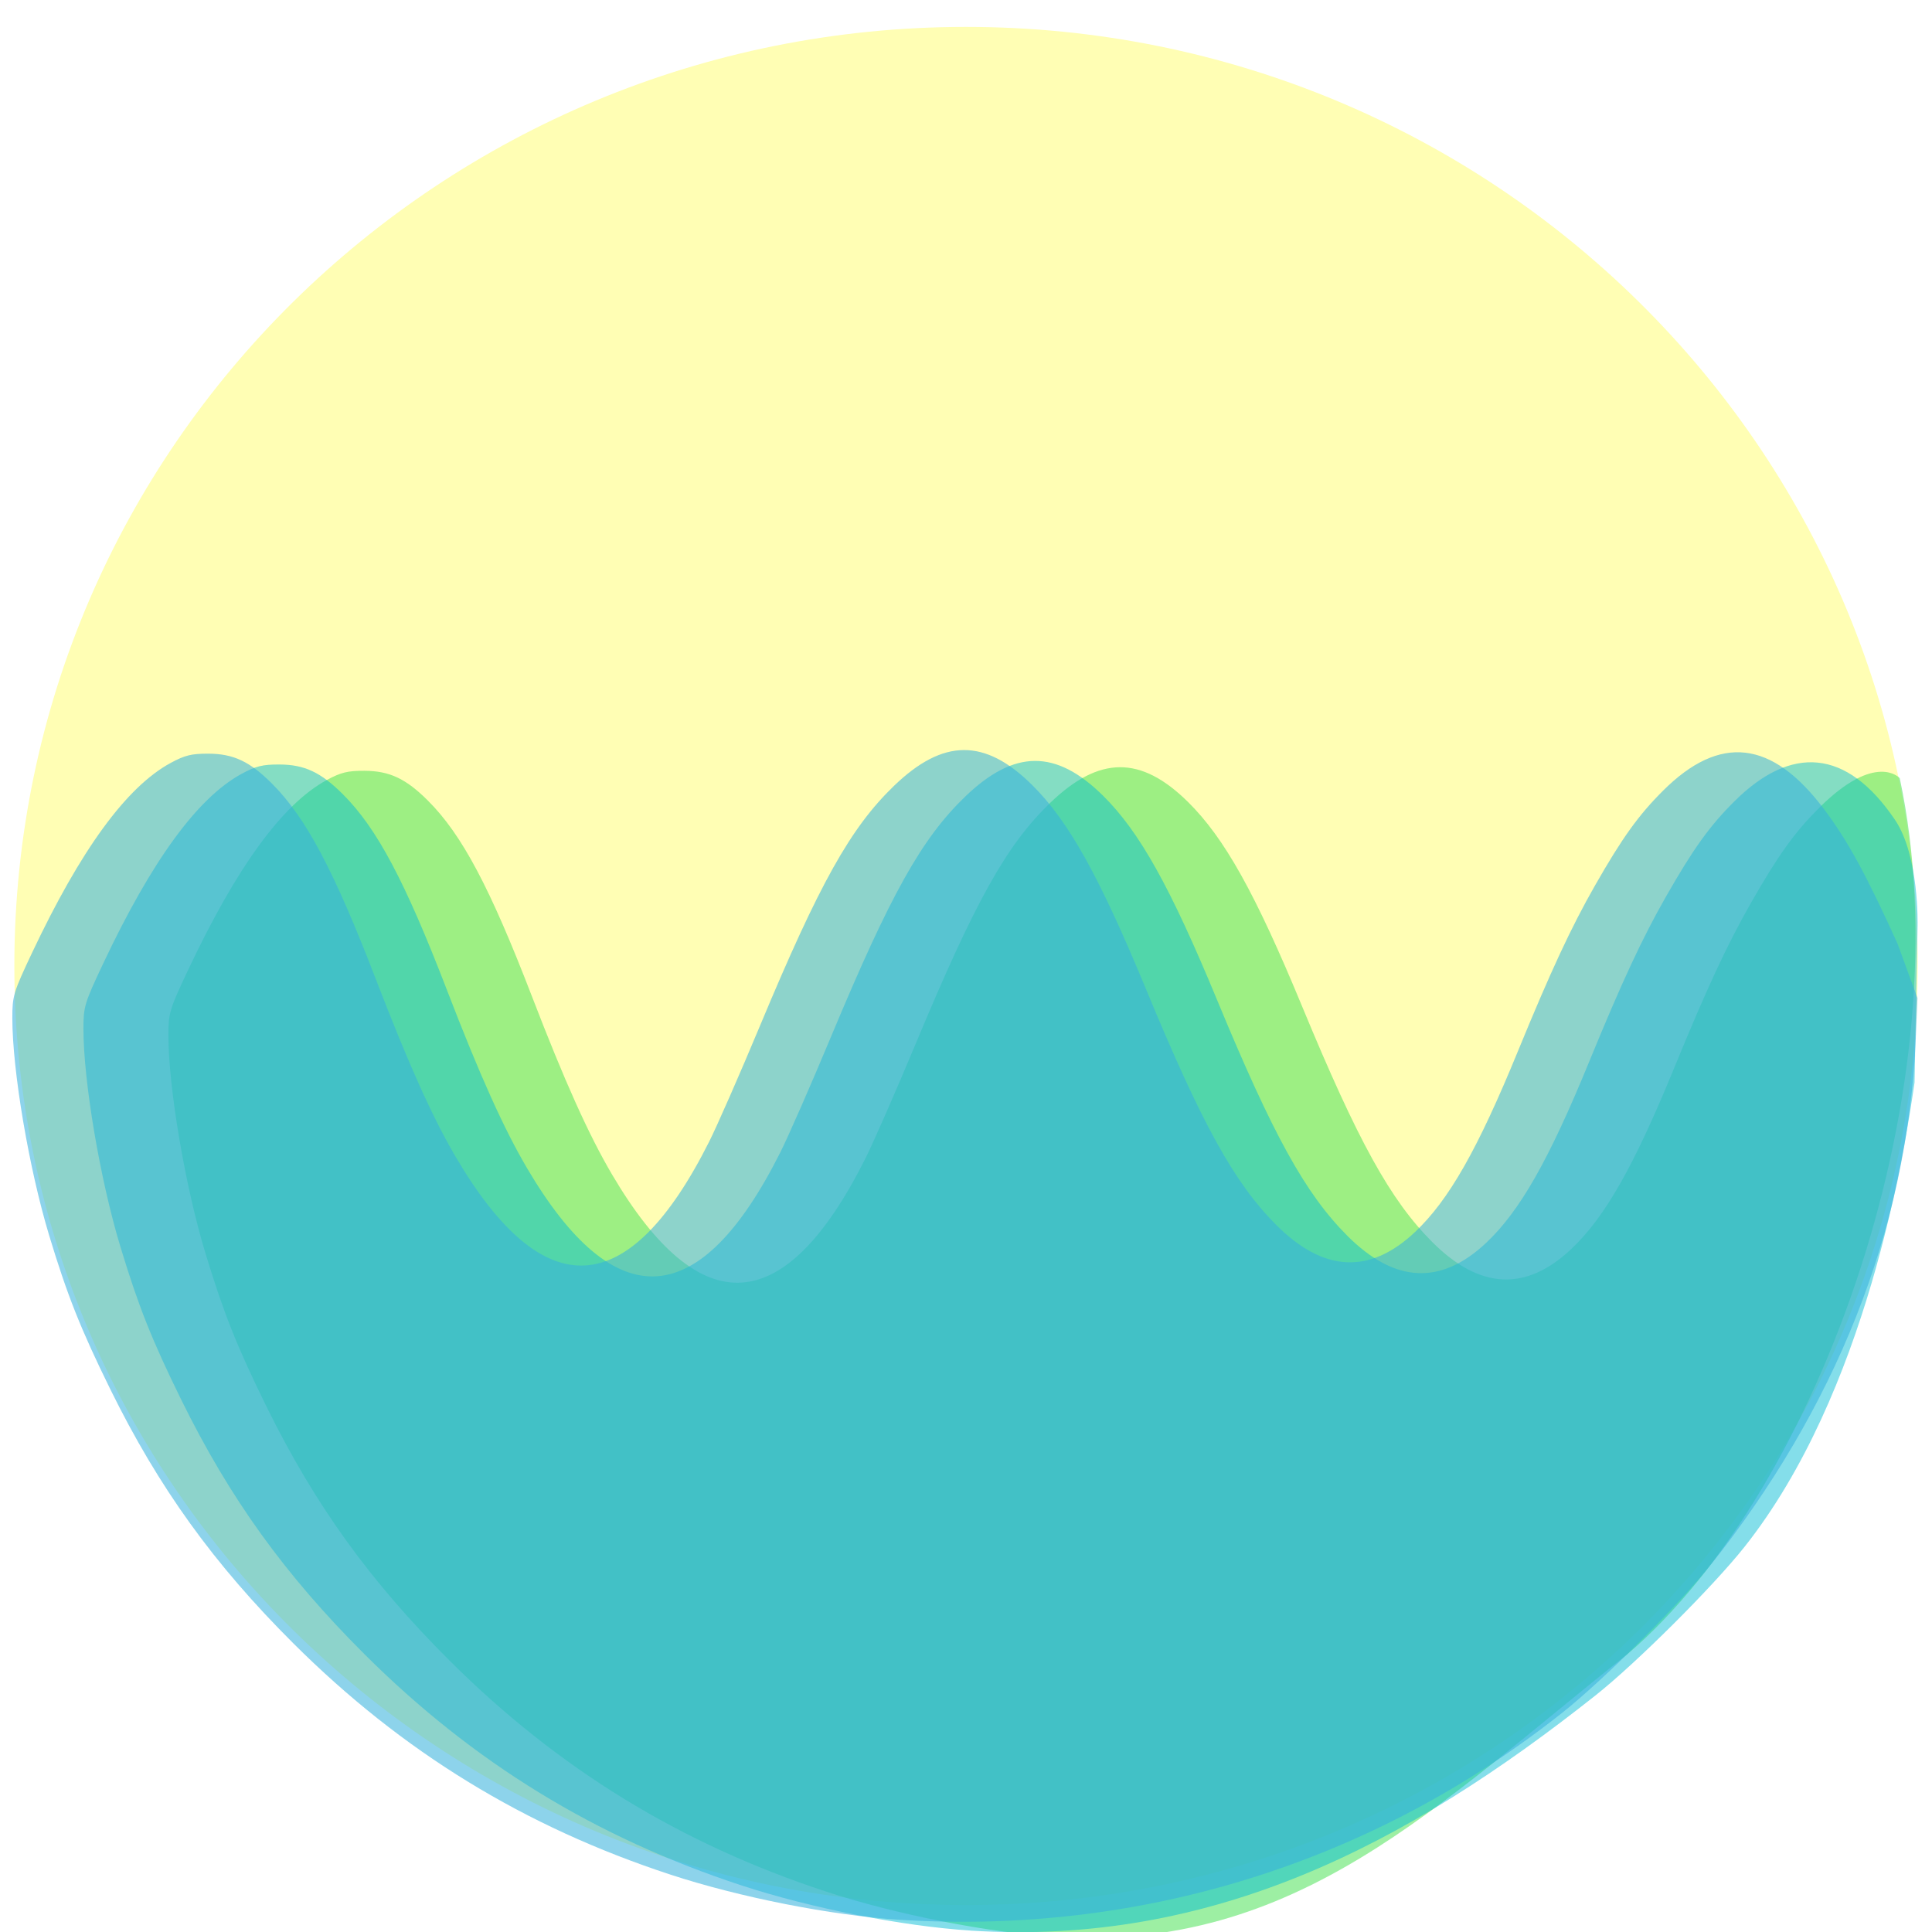
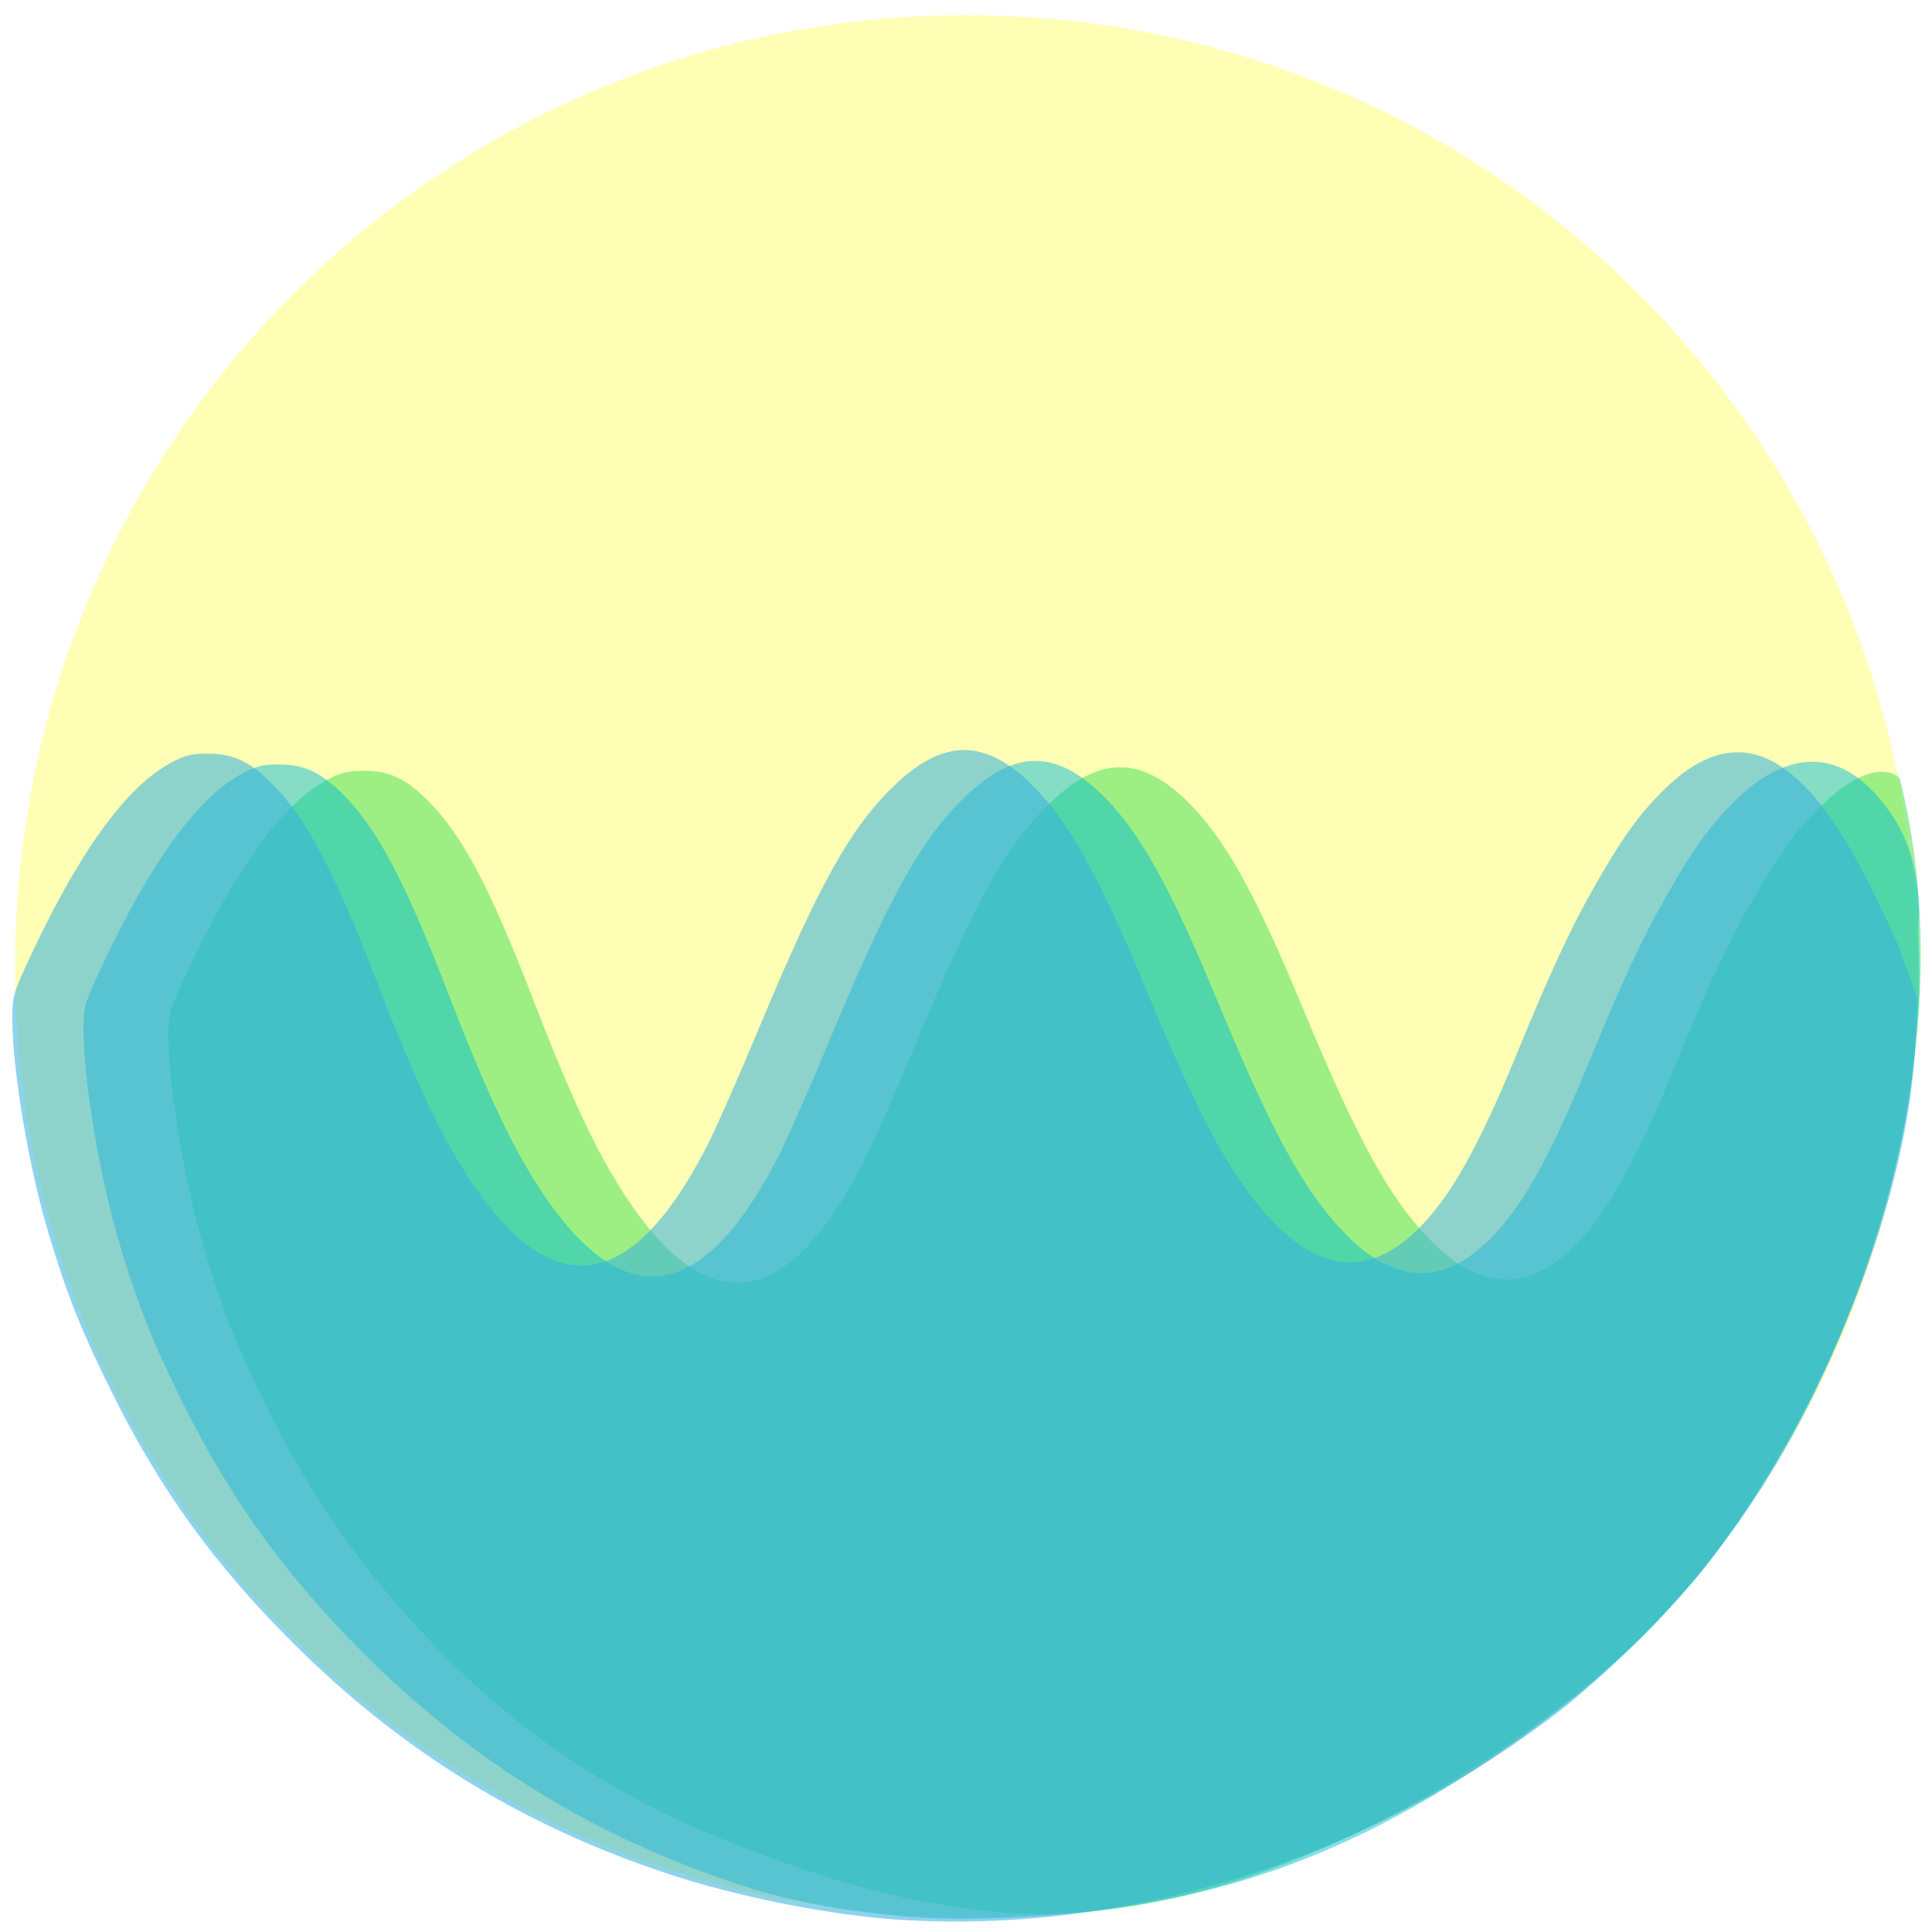
- <svg xmlns="http://www.w3.org/2000/svg" width="256" height="256" viewBox="0 0 67.733 67.733" id="svg2" version="1.1">
+ <svg xmlns="http://www.w3.org/2000/svg" version="1.1" id="svg2" viewBox="0 0 67.733 67.733" height="256" width="256">
  <defs id="defs4" />
-   <g id="layer4" style="display:inline">
-     <ellipse transform="translate(0,-229.2667)" style="display:inline;fill:#fffeb4;fill-opacity:1;fill-rule:evenodd;stroke:#33b5cb;stroke-width:1.058;stroke-linecap:butt;stroke-linejoin:miter;stroke-miterlimit:4;stroke-dasharray:none;stroke-opacity:0" id="path7341" cx="33.867" cy="263.133" rx="33.364" ry="32.923" />
+   <g style="display:inline" id="layer4">
+     <ellipse ry="33.334" rx="33.334" cy="33.867" cx="33.867" id="path7341" style="display:inline;fill:#fffeb5;fill-opacity:1;fill-rule:evenodd;stroke:#33b5cb;stroke-width:1.064;stroke-linecap:butt;stroke-linejoin:miter;stroke-miterlimit:4;stroke-dasharray:none;stroke-opacity:0" />
  </g>
-   <g id="layer6" style="display:inline">
-     <path transform="translate(0,-229.2667)" style="display:inline;opacity:1;fill:#54e35e;fill-opacity:0.573;stroke-width:0.111" d="m 37,297.17 c -2.382,-0.152 -5.6,-0.787 -8.026,-1.583 -5.124,-1.682 -9.401,-4.304 -13.208,-8.097 -2.798,-2.788 -4.728,-5.467 -6.43,-8.924 -1.034,-2.102 -1.504,-3.284 -2.138,-5.377 -0.71,-2.344 -1.294,-5.791 -1.294,-7.632 0,-0.776 0.038,-0.901 0.686,-2.276 1.71,-3.624 3.313,-5.823 4.858,-6.663 0.501,-0.272 0.736,-0.331 1.329,-0.328 0.879,0.003 1.454,0.274 2.229,1.049 1.19,1.19 2.172,3.04 3.648,6.872 1.144,2.972 1.987,4.844 2.801,6.228 3.086,5.242 6.064,5.057 8.881,-0.552 0.279,-0.555 1.079,-2.379 1.777,-4.053 2.083,-4.989 3.174,-6.944 4.7,-8.415 1.723,-1.662 3.182,-1.672 4.839,-0.034 1.277,1.263 2.354,3.192 3.996,7.159 1.962,4.742 3.098,6.799 4.567,8.269 1.659,1.661 3.28,1.742 4.868,0.245 1.18,-1.113 2.193,-2.892 3.6,-6.324 1.149,-2.803 1.872,-4.358 2.705,-5.817 0.956,-1.675 1.526,-2.469 2.389,-3.329 1.992,-1.985 2.825,-1.04 2.825,-1.04 2.264,10.613 -2.723,24.896 -9.563,30.724 -6.633,5.255 -11.568,10.441 -20.04,9.9 z" id="path8254-8" />
+   <g style="display:inline" id="layer6">
+     <path id="path8254-8" d="m 36.612,296.367 c -2.387,0.024 -5.49,-0.593 -7.915,-1.389 -5.124,-1.682 -9.124,-3.696 -12.931,-7.488 -2.798,-2.788 -4.728,-5.467 -6.43,-8.924 -1.034,-2.102 -1.504,-3.284 -2.138,-5.377 -0.71,-2.344 -1.294,-5.791 -1.294,-7.632 0,-0.776 0.038,-0.901 0.686,-2.276 1.71,-3.624 3.313,-5.823 4.858,-6.663 0.501,-0.272 0.736,-0.331 1.329,-0.328 0.879,0.003 1.454,0.274 2.229,1.049 1.19,1.19 2.172,3.04 3.648,6.872 1.144,2.972 1.987,4.844 2.801,6.228 3.086,5.242 6.064,5.057 8.881,-0.552 0.279,-0.555 1.079,-2.379 1.777,-4.053 2.083,-4.989 3.174,-6.944 4.7,-8.415 1.723,-1.662 3.182,-1.672 4.839,-0.034 1.277,1.263 2.354,3.192 3.996,7.159 1.962,4.742 3.098,6.799 4.567,8.269 1.659,1.661 3.28,1.742 4.868,0.245 1.18,-1.113 2.193,-2.892 3.6,-6.324 1.149,-2.803 1.872,-4.358 2.705,-5.817 0.956,-1.675 1.526,-2.469 2.389,-3.329 1.992,-1.985 2.825,-1.04 2.825,-1.04 2.833,11.28 -2.95,24.604 -9.604,30.641 -5.914,5.255 -13.601,9.113 -20.385,9.181 z" style="display:inline;opacity:1;fill:#54e35e;fill-opacity:0.573;stroke:#000000;stroke-width:0;stroke-miterlimit:4;stroke-dasharray:none;stroke-opacity:0" transform="translate(0,-229.2667)" />
  </g>
-   <g id="layer5" style="display:inline">
-     <path transform="translate(0,-229.2667)" style="display:inline;opacity:1;fill:#00bcd4;fill-opacity:0.482;stroke-width:0.111" d="m 34.021,296.949 c -2.382,-0.152 -5.6,-0.787 -8.026,-1.583 -5.124,-1.682 -9.401,-4.304 -13.208,-8.097 -2.798,-2.788 -4.728,-5.467 -6.43,-8.924 -1.034,-2.102 -1.504,-3.284 -2.138,-5.377 -0.71,-2.344 -1.294,-5.791 -1.294,-7.632 0,-0.776 0.038,-0.901 0.686,-2.276 1.71,-3.624 3.313,-5.823 4.858,-6.663 0.501,-0.272 0.736,-0.331 1.329,-0.328 0.879,0.003 1.454,0.274 2.229,1.049 1.19,1.19 2.172,3.04 3.648,6.872 1.144,2.972 1.987,4.844 2.801,6.228 3.086,5.242 6.064,5.057 8.881,-0.552 0.279,-0.555 1.079,-2.379 1.777,-4.053 2.083,-4.989 3.174,-6.944 4.7,-8.415 1.723,-1.662 3.182,-1.672 4.839,-0.034 1.277,1.263 2.354,3.192 3.996,7.159 1.962,4.742 3.098,6.799 4.567,8.269 1.659,1.661 3.28,1.742 4.868,0.245 1.18,-1.113 2.193,-2.892 3.6,-6.324 1.149,-2.803 1.872,-4.358 2.705,-5.817 0.956,-1.675 1.526,-2.469 2.389,-3.329 1.992,-1.985 3.94,-1.867 5.638,0.642 0.855,1.263 0.791,3.705 0.791,3.705 l -0.106,5.504 c -0.368,2.51 -1.68,10.885 -5.968,16.288 -1.109,1.397 -3.786,4.065 -5.217,5.199 -6.633,5.255 -13.443,8.786 -21.915,8.246 z" id="path8254-1" />
+   <g style="display:inline" id="layer5">
+     <path id="path8254-1" d="m 33.966,296.534 c -2.387,0.035 -5.545,-0.372 -7.971,-1.168 -5.124,-1.682 -9.401,-4.304 -13.208,-8.097 -2.798,-2.788 -4.728,-5.467 -6.43,-8.924 -1.034,-2.102 -1.504,-3.284 -2.138,-5.377 -0.71,-2.344 -1.294,-5.791 -1.294,-7.632 0,-0.776 0.038,-0.901 0.686,-2.276 1.71,-3.624 3.313,-5.823 4.858,-6.663 0.501,-0.272 0.736,-0.331 1.329,-0.328 0.879,0.003 1.454,0.274 2.229,1.049 1.19,1.19 2.172,3.04 3.648,6.872 1.144,2.972 1.987,4.844 2.801,6.228 3.086,5.242 6.064,5.057 8.881,-0.552 0.279,-0.555 1.079,-2.379 1.777,-4.053 2.083,-4.989 3.174,-6.944 4.7,-8.415 1.723,-1.662 3.182,-1.672 4.839,-0.034 1.277,1.263 2.354,3.192 3.996,7.159 1.962,4.742 3.098,6.799 4.567,8.269 1.659,1.661 3.28,1.742 4.868,0.245 1.18,-1.113 2.193,-2.892 3.6,-6.324 1.149,-2.803 1.872,-4.358 2.705,-5.817 0.956,-1.675 1.526,-2.469 2.389,-3.329 1.992,-1.985 4.019,-1.919 5.638,0.642 1.035,1.637 0.819,3.746 0.819,3.746 0.051,2.055 0.095,2.577 -0.258,5.546 -0.313,2.607 -1.942,9.833 -6.438,15.873 -1.362,1.83 -3.213,3.913 -5.342,5.586 -7.063,5.551 -12.807,7.651 -21.251,7.775 z" style="display:inline;opacity:1;fill:#00bcd4;fill-opacity:0.482;stroke-width:0.111" transform="translate(0,-229.2667)" />
  </g>
-   <g id="layer1" transform="translate(0,-229.2667)" style="display:inline">
-     <path style="display:inline;opacity:1;fill:#37b1dc;fill-opacity:0.569;stroke-width:0.419" d="M 119.159,254.375 C 110.156,253.8 97.993,251.401 88.825,248.391 69.46,242.033 53.294,232.122 38.907,217.789 28.332,207.253 21.035,197.126 14.606,184.06 10.696,176.115 8.921,171.65 6.525,163.739 3.843,154.88 1.634,141.854 1.634,134.893 c 0,-2.933 0.143,-3.406 2.594,-8.602 6.463,-13.698 12.521,-22.006 18.361,-25.185 1.892,-1.03 2.781,-1.249 5.022,-1.241 3.32,0.012 5.496,1.035 8.425,3.964 4.499,4.499 8.21,11.49 13.787,25.972 4.325,11.231 7.509,18.309 10.588,23.539 11.665,19.813 22.92,19.113 33.568,-2.088 1.054,-2.099 4.077,-8.992 6.718,-15.319 7.871,-18.857 11.997,-26.244 17.763,-31.805 6.513,-6.28 12.026,-6.319 18.287,-0.129 4.828,4.773 8.898,12.066 15.101,27.059 7.416,17.922 11.709,25.696 17.26,31.255 6.269,6.277 12.398,6.585 18.399,0.926 4.461,-4.207 8.288,-10.93 13.605,-23.903 4.343,-10.594 7.075,-16.471 10.224,-21.987 3.614,-6.332 5.767,-9.332 9.03,-12.584 7.529,-7.503 14.417,-6.718 21.308,2.427 3.127,4.149 5.615,8.7 9.764,17.86 l 2.633,7.192 -0.22,5.273 c -1.074,25.802 -10.935,49.373 -27.143,69.796 -4.191,5.282 -14.31,15.365 -19.719,19.649 -25.071,19.86 -55.812,29.454 -87.831,27.412 z" id="path8254" transform="matrix(0.2645833,0,0,0.2645833,0,229.2667)" />
+   <g style="display:inline" transform="translate(0,-229.2667)" id="layer1">
+     <path transform="matrix(0.2645833,0,0,0.2645833,0,229.2667)" id="path8254" d="M 119.159,254.375 C 110.156,253.8 97.993,251.401 88.825,248.391 69.46,242.033 53.294,232.122 38.907,217.789 28.332,207.253 21.035,197.126 14.606,184.06 10.696,176.115 8.921,171.65 6.525,163.739 3.843,154.88 1.634,141.854 1.634,134.893 c 0,-2.933 0.143,-3.406 2.594,-8.602 6.463,-13.698 12.521,-22.006 18.361,-25.185 1.892,-1.03 2.781,-1.249 5.022,-1.241 3.32,0.012 5.496,1.035 8.425,3.964 4.499,4.499 8.21,11.49 13.787,25.972 4.325,11.231 7.509,18.309 10.588,23.539 11.665,19.813 22.92,19.113 33.568,-2.088 1.054,-2.099 4.077,-8.992 6.718,-15.319 7.871,-18.857 11.997,-26.244 17.763,-31.805 6.513,-6.28 12.026,-6.319 18.287,-0.129 4.828,4.773 8.898,12.066 15.101,27.059 7.416,17.922 11.709,25.696 17.26,31.255 6.269,6.277 12.398,6.585 18.399,0.926 4.461,-4.207 8.288,-10.93 13.605,-23.903 4.343,-10.594 7.075,-16.471 10.224,-21.987 3.614,-6.332 5.767,-9.332 9.03,-12.584 7.529,-7.503 14.417,-6.718 21.308,2.427 3.127,4.149 5.615,8.7 9.764,17.86 l 2.633,7.192 -0.22,5.273 c -0.881,21.157 -11.748,49.03 -27.509,69.639 -3.896,5.095 -14.22,15.345 -19.666,19.544 -24.004,18.509 -55.498,29.716 -87.517,27.673 z" style="display:inline;opacity:1;fill:#37b1dc;fill-opacity:0.569;stroke-width:0.419" />
  </g>
</svg>
